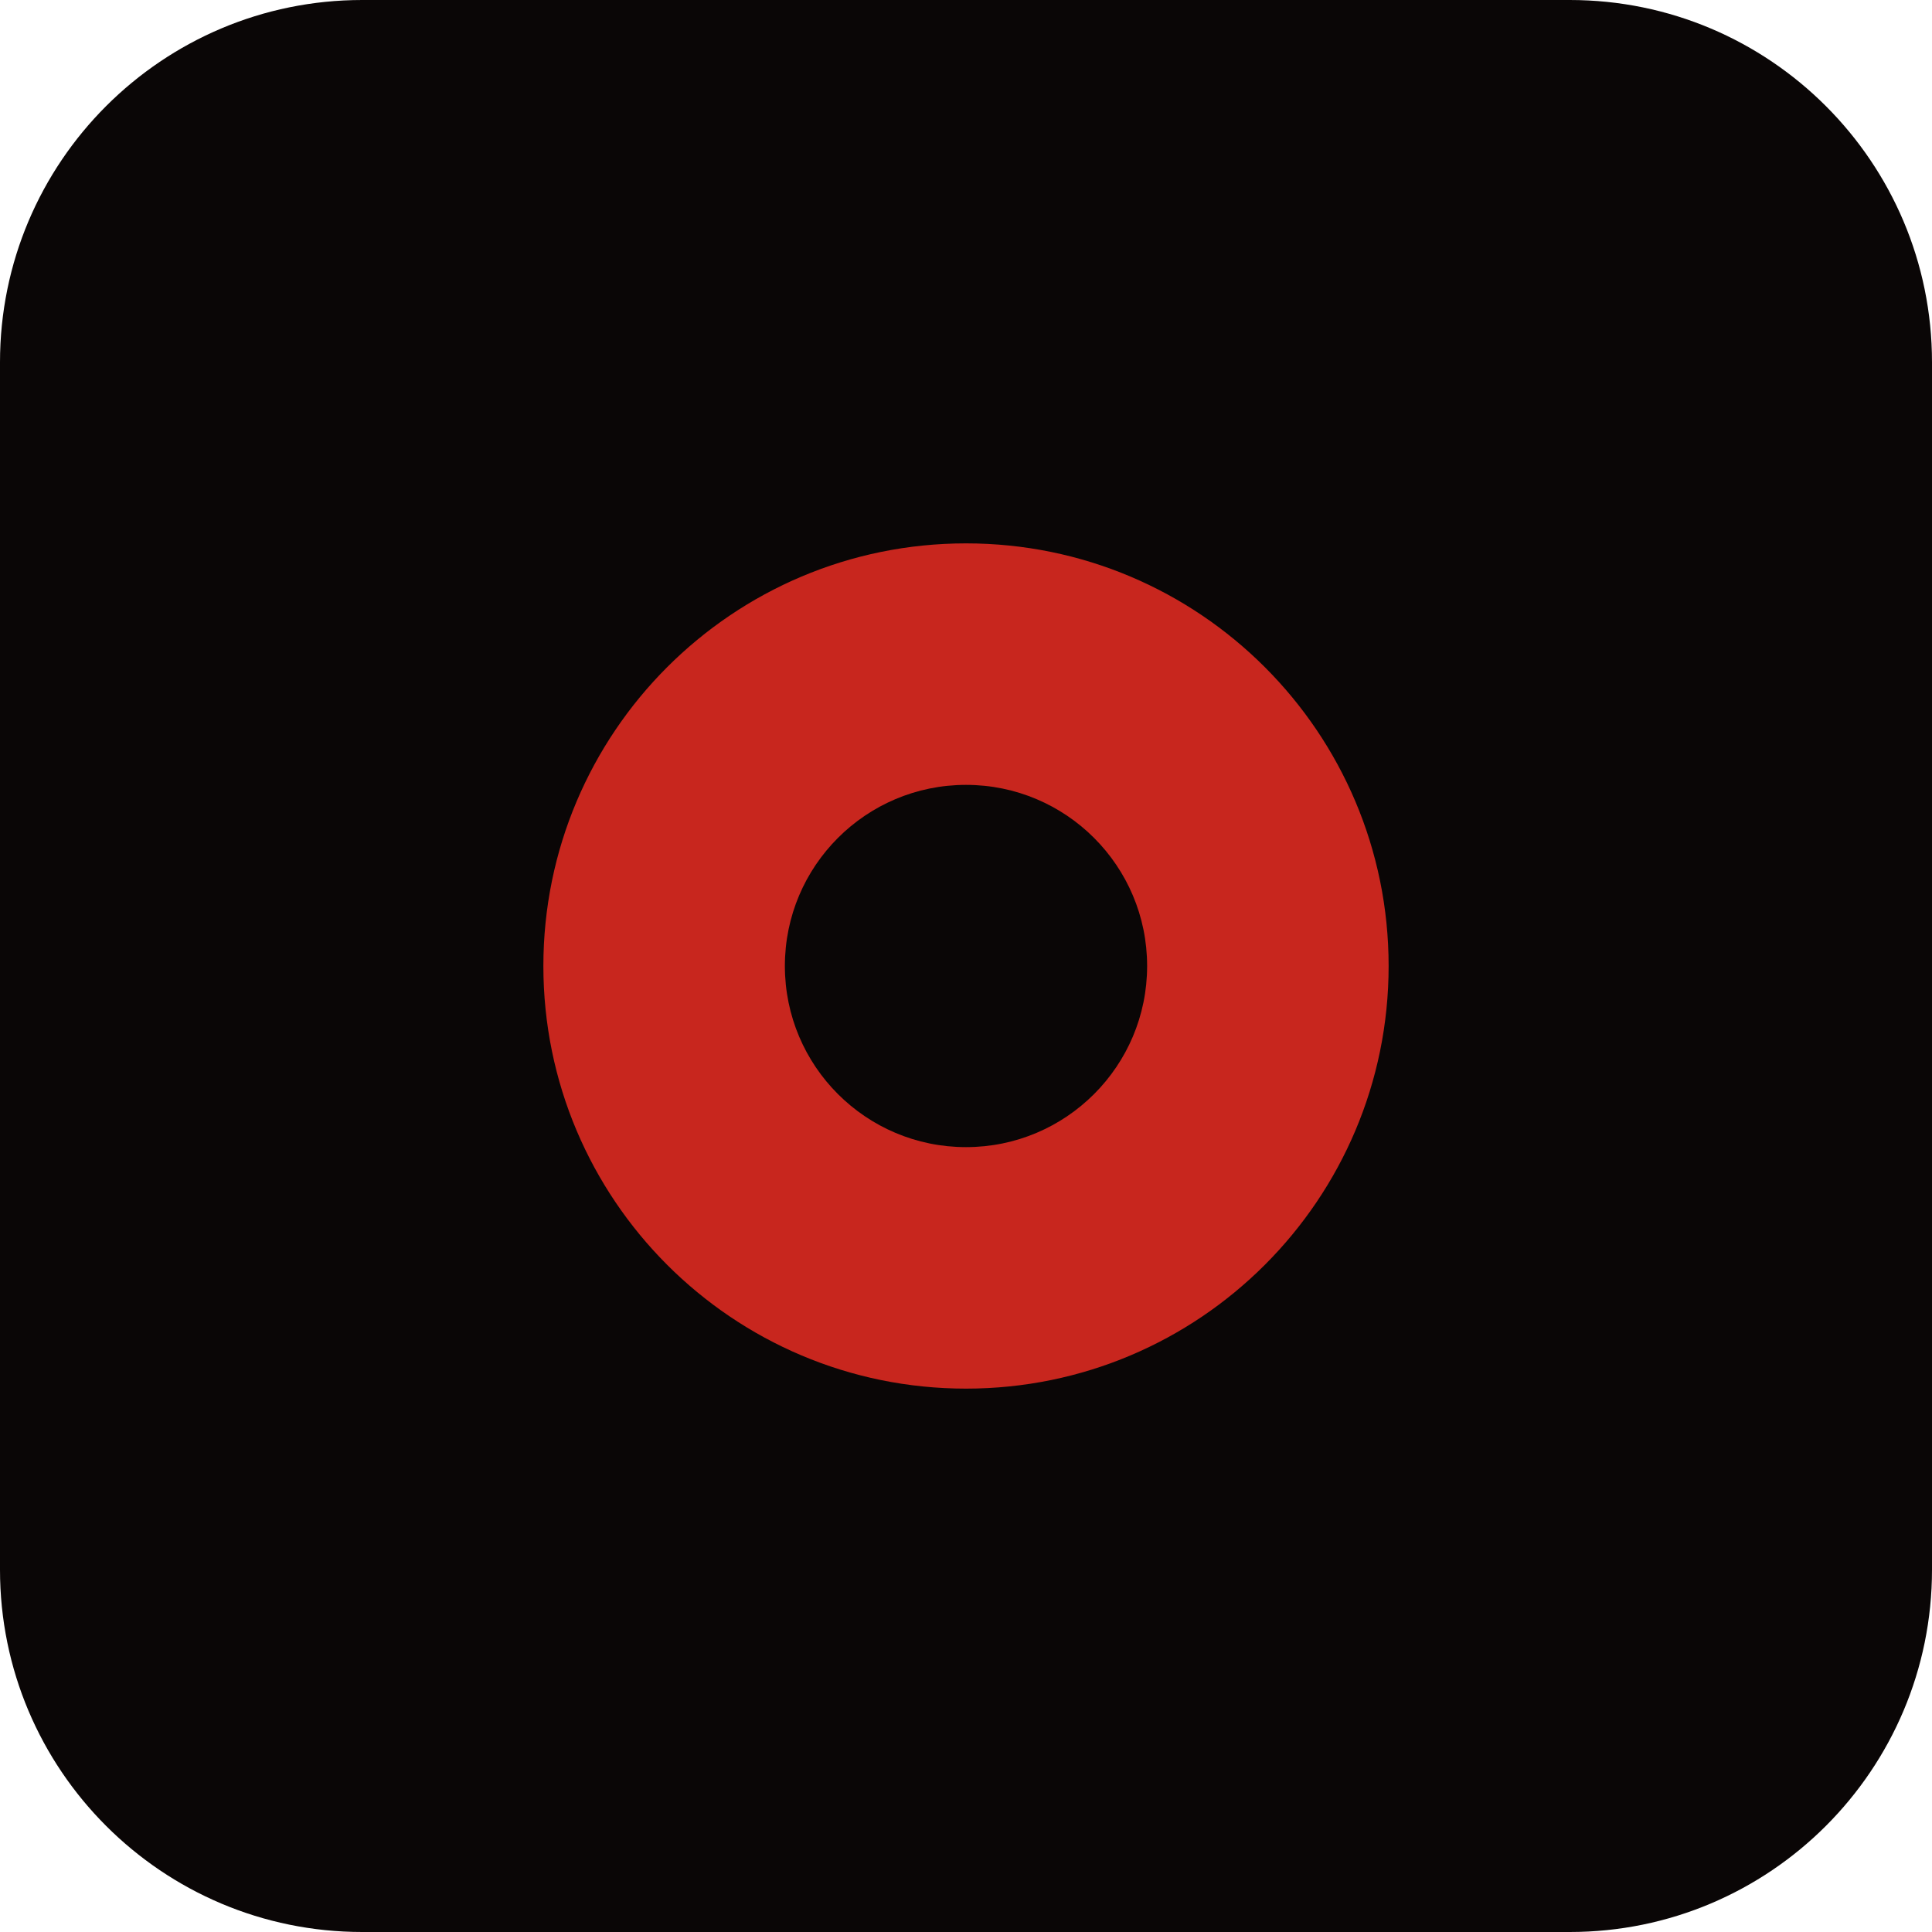
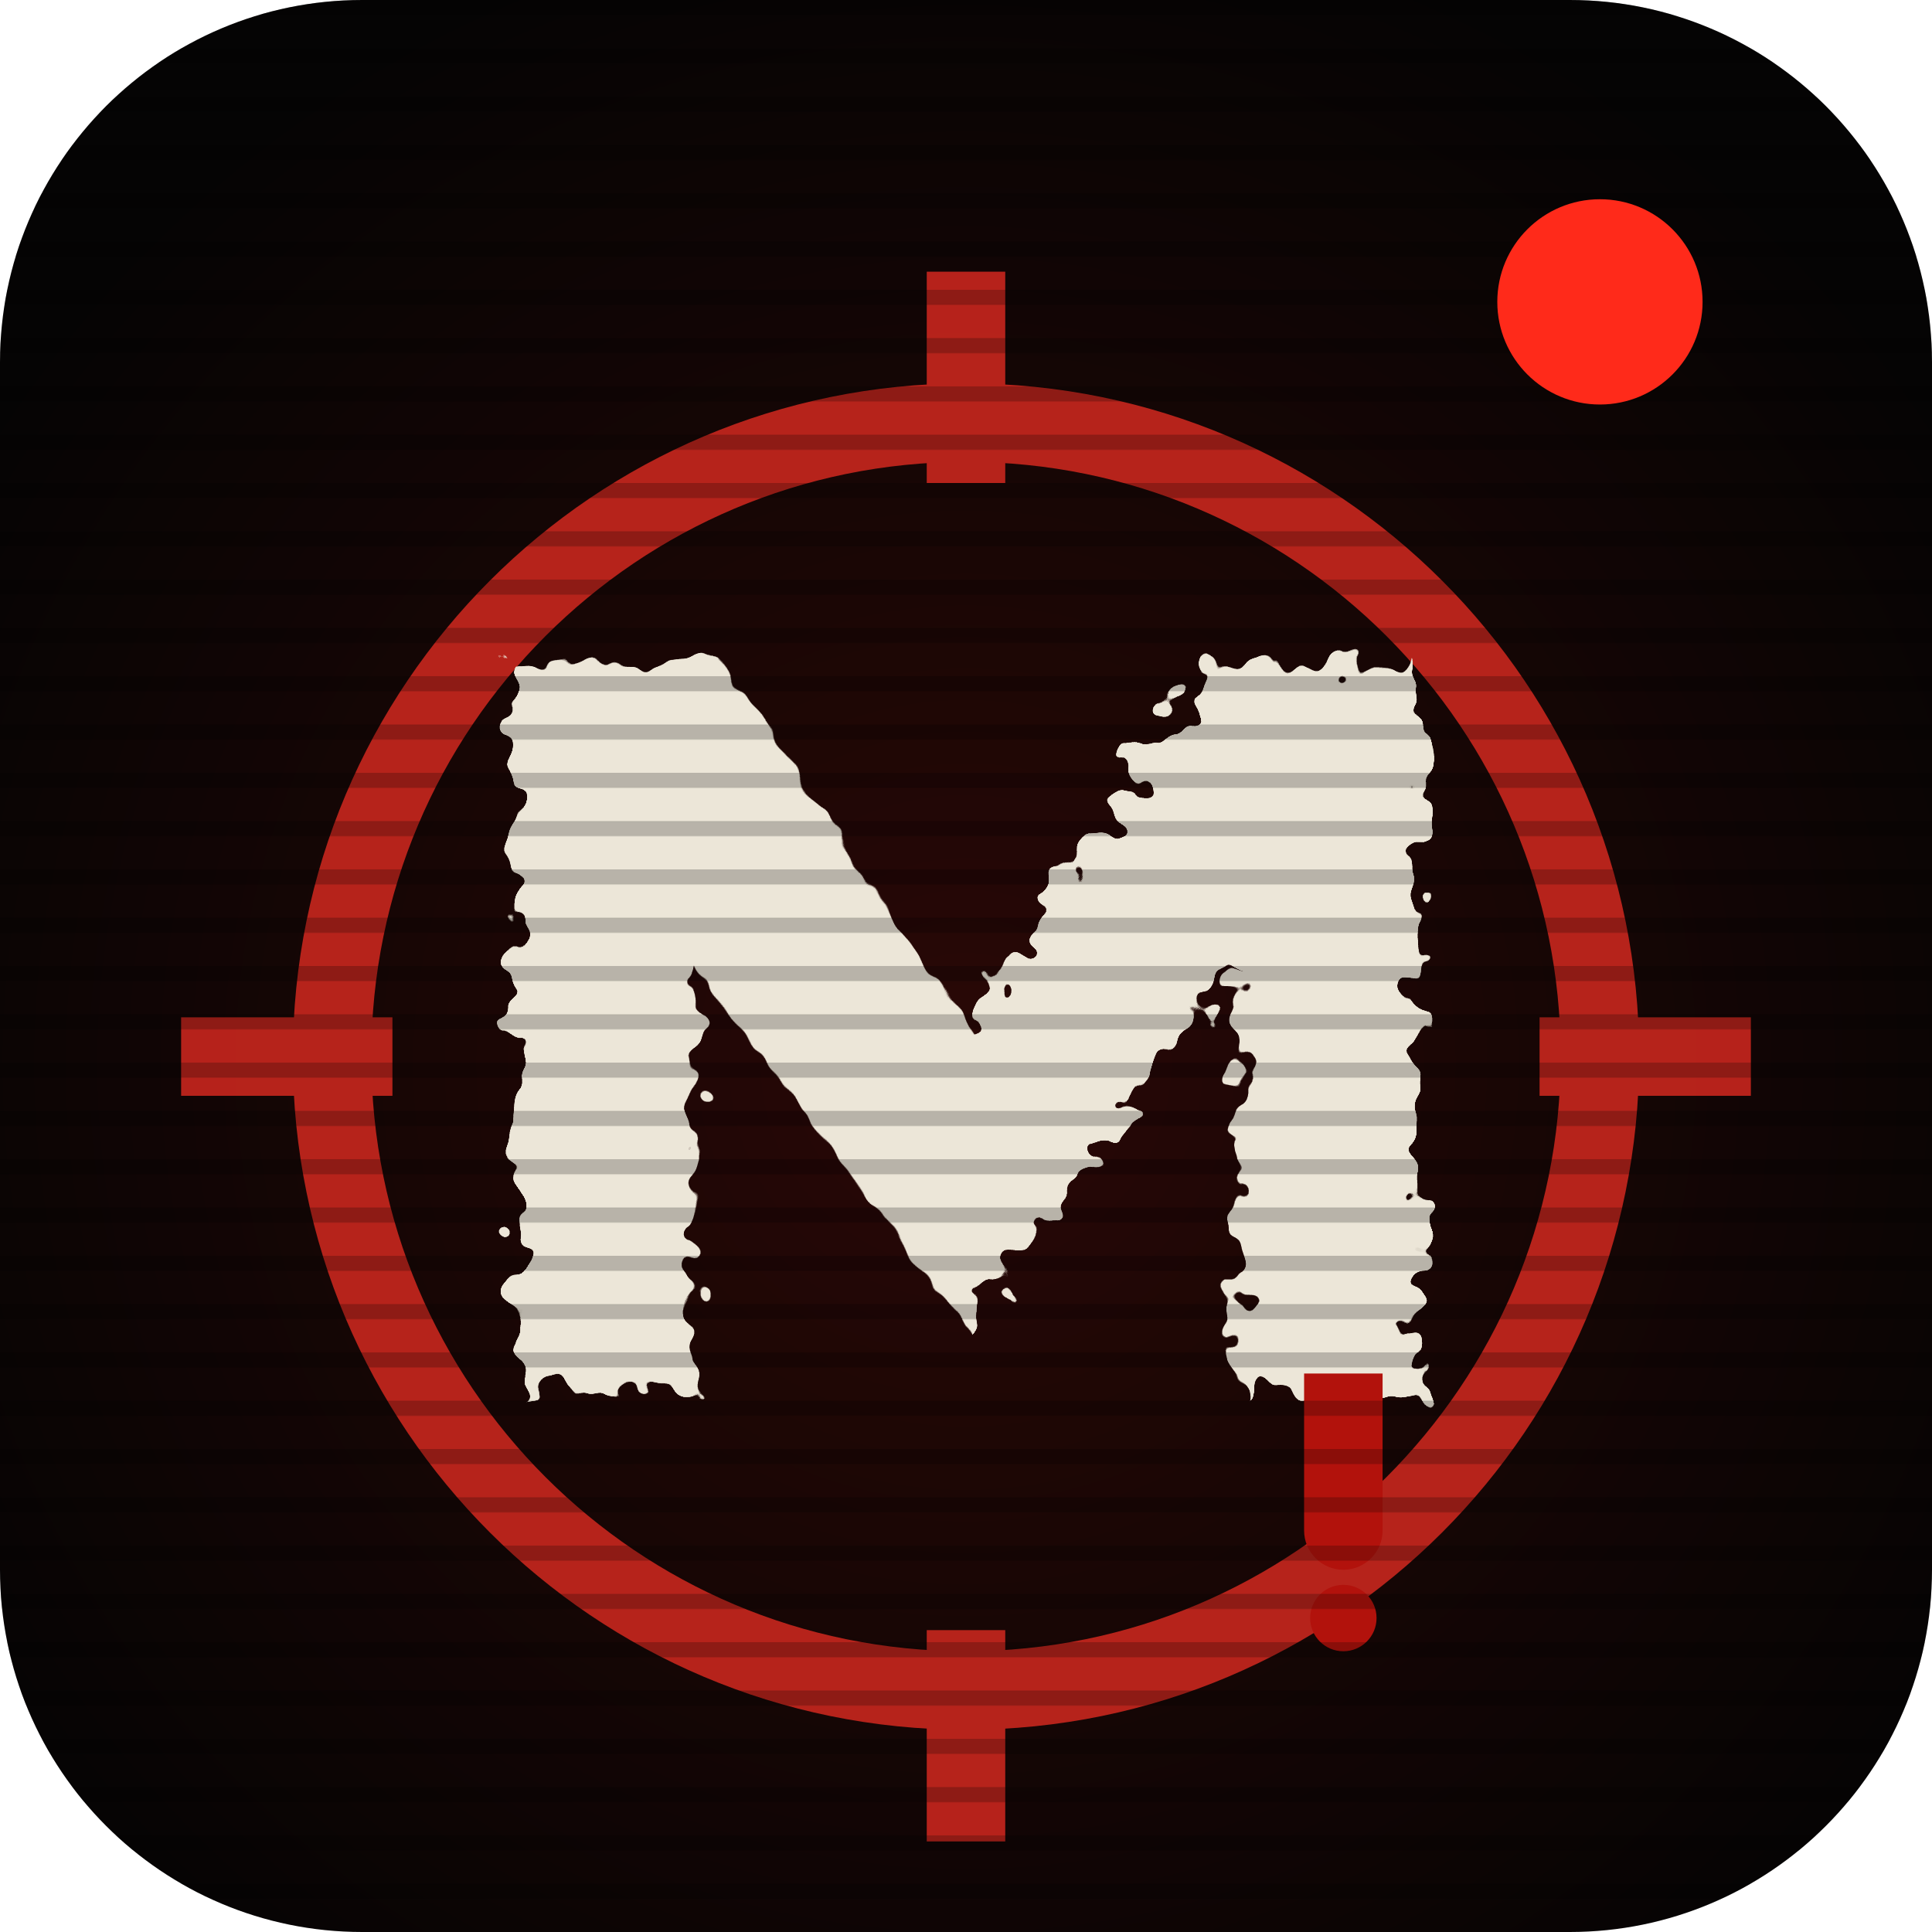
<svg xmlns="http://www.w3.org/2000/svg" viewBox="0 0 64 64">
-   <rect width="64" height="64" rx="12" fill="#0a0606" />
-   <circle cx="32" cy="32" r="14" fill="#c8261e" />
-   <circle cx="32" cy="32" r="6" fill="#0a0606" />
+   <defs>
+     <filter id="rough" x="-10%" y="-10%" width="120%" height="120%">
+       <feTurbulence type="fractalNoise" baseFrequency="0.9" numOctaves="2" seed="7" result="n" />
+       <feDisplacementMap in="SourceGraphic" in2="n" scale="2.2" />
+     </filter>
+     <pattern id="scan" width="64" height="1.6" patternUnits="userSpaceOnUse">
+       <rect width="64" height="0.5" fill="#000" opacity="0.22" />
+     </pattern>
+     <radialGradient id="glow" cx="50%" cy="55%" r="60%">
+       <stop offset="0" stop-color="#2a0806" />
+       <stop offset="1" stop-color="#050404" />
+     </radialGradient>
+   </defs>
+   <rect width="64" height="64" rx="12" fill="url(#glow)" />
+   <g fill="none" stroke="#c8261e" stroke-width="2.6" opacity="0.9">
+     <circle cx="32" cy="35" r="21" />
+     <path d="M32 9v7M32 54v7M6 35h7M51 35h7" />
+   </g>
+   <path filter="url(#rough)" fill="#ece6d8" d="M17 46V22h7l8 12 8-12h7v24h-6V32l-9 12-9-12v14z" />
+   <path fill="#b2120c" d="M43.2 45.5h2.6v5.2a1.3 1.3 0 0 1-2.6 0z" />
+   <circle cx="44.5" cy="53.6" r="1.1" fill="#b2120c" />
+   <rect width="64" height="64" rx="12" fill="url(#scan)" />
+   <circle cx="53" cy="10" r="3.4" fill="#ff2a1a" />
</svg>
